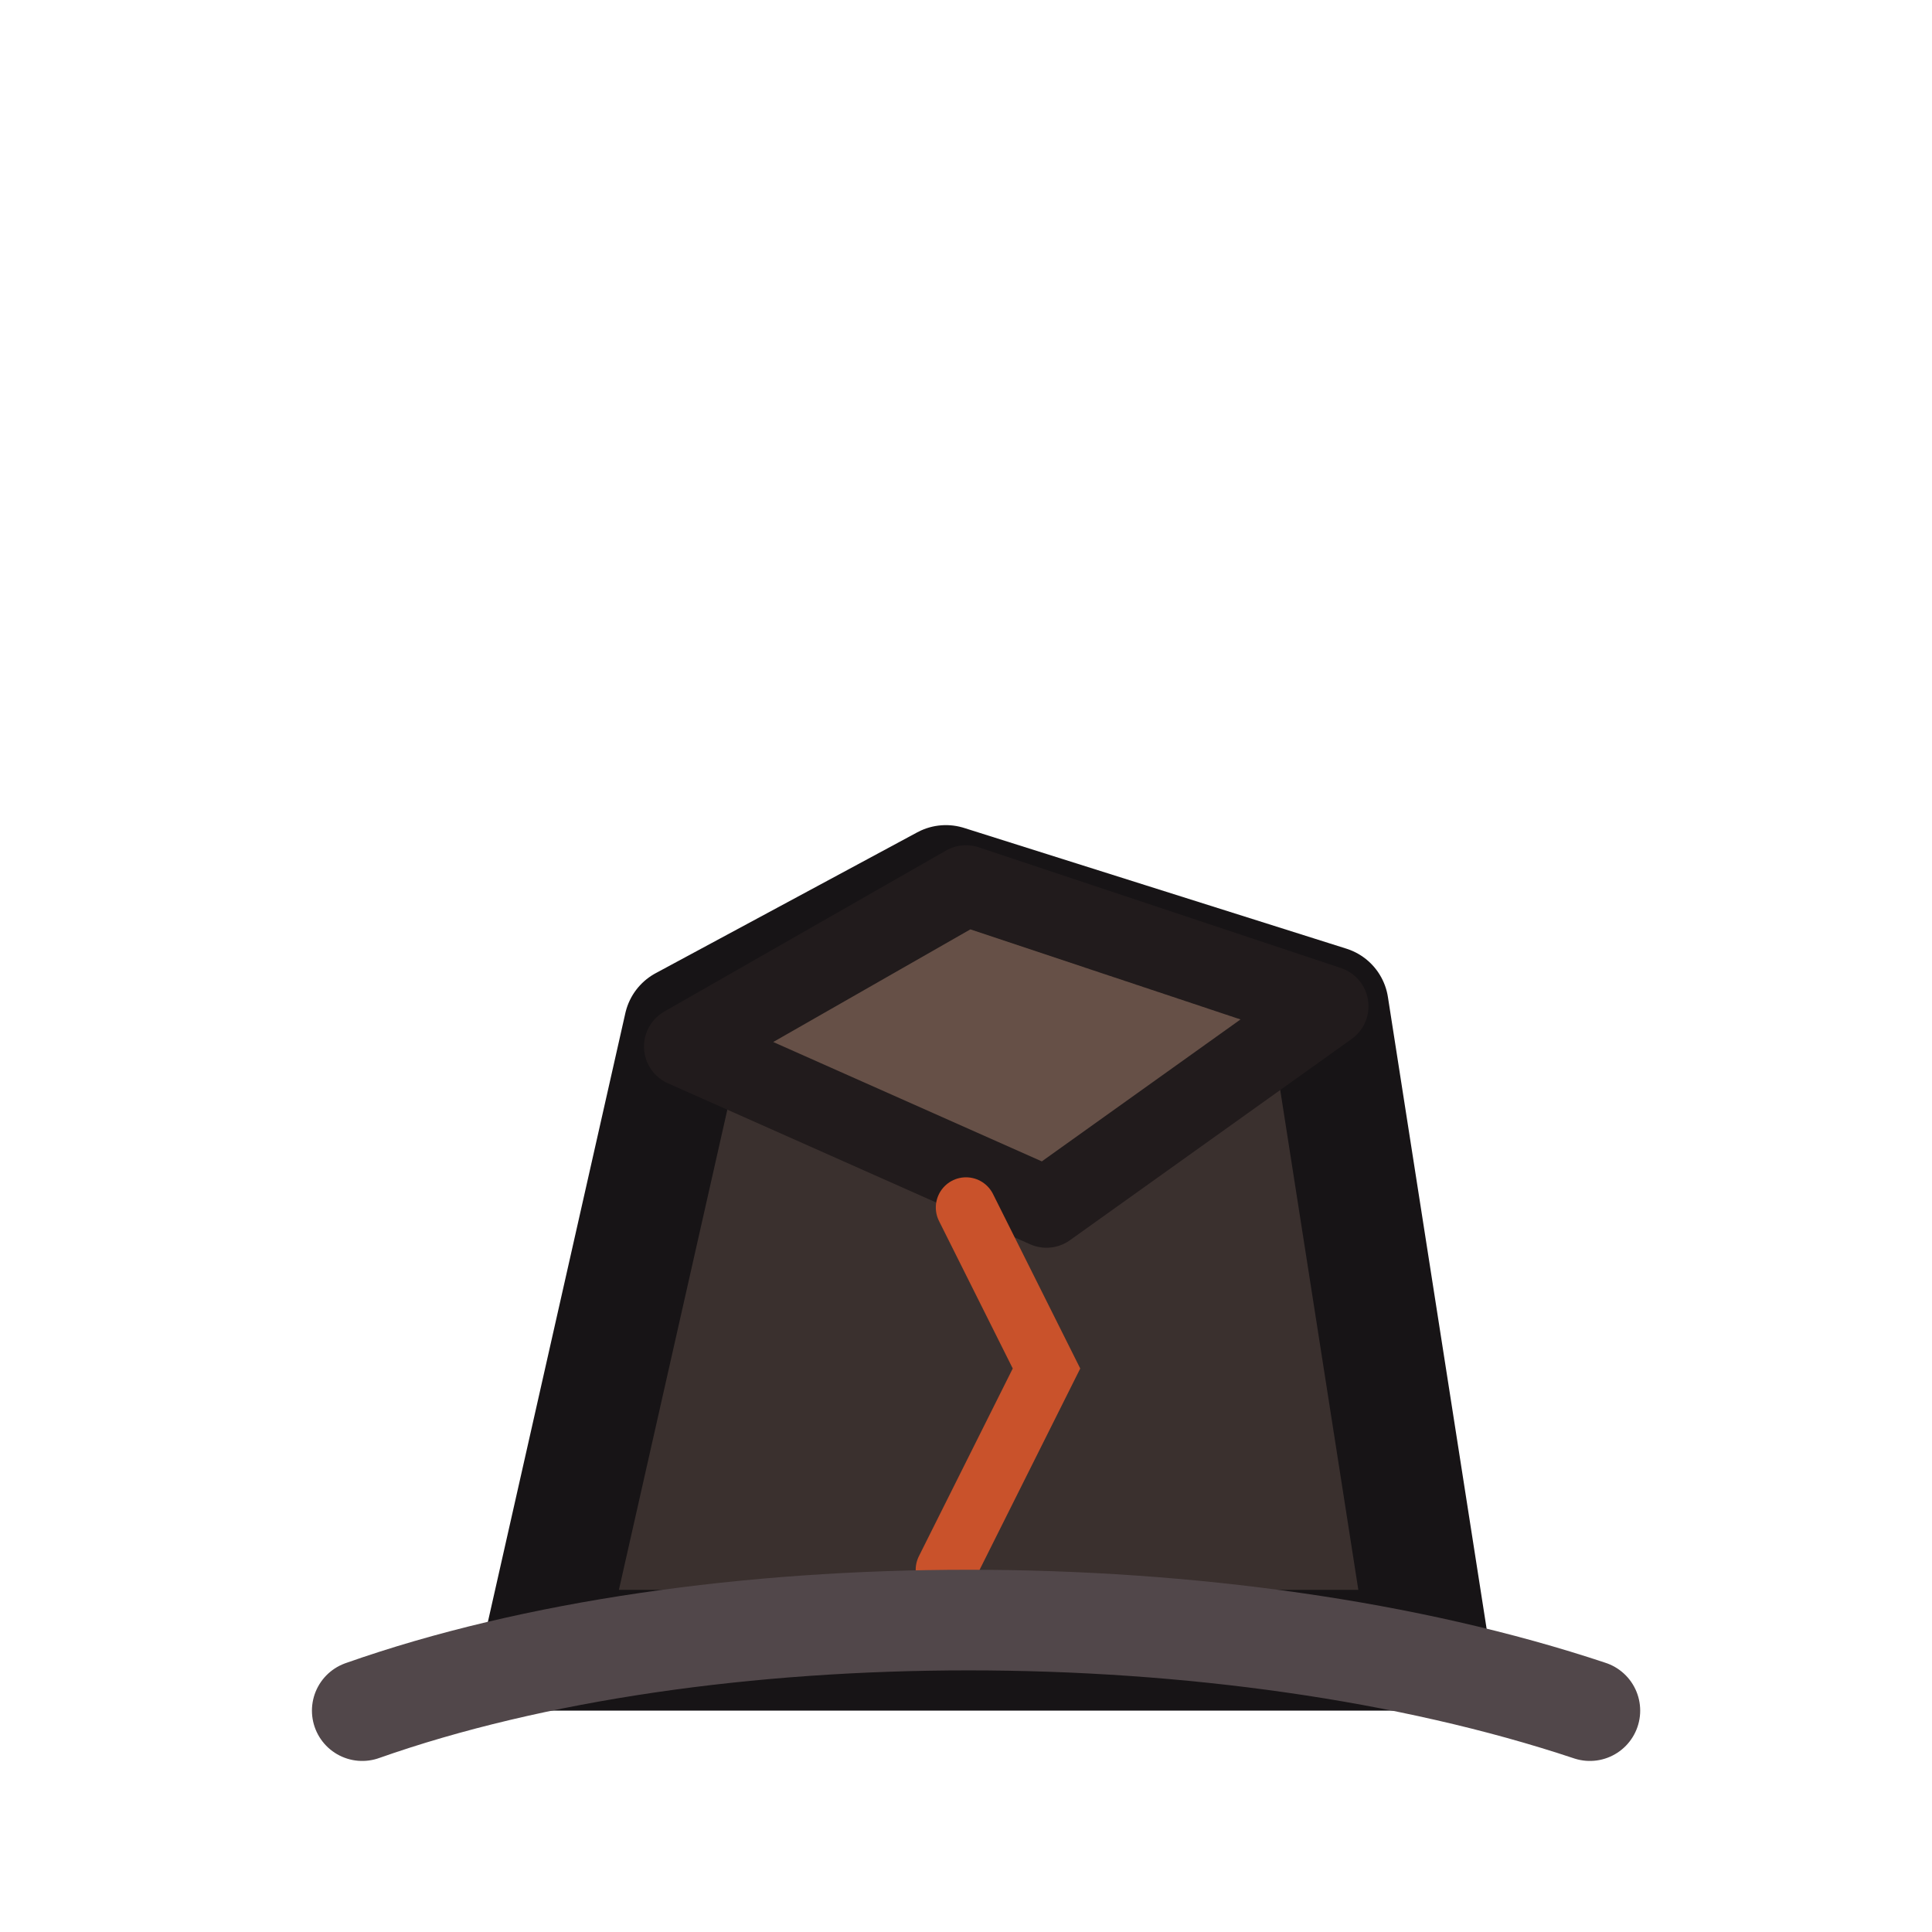
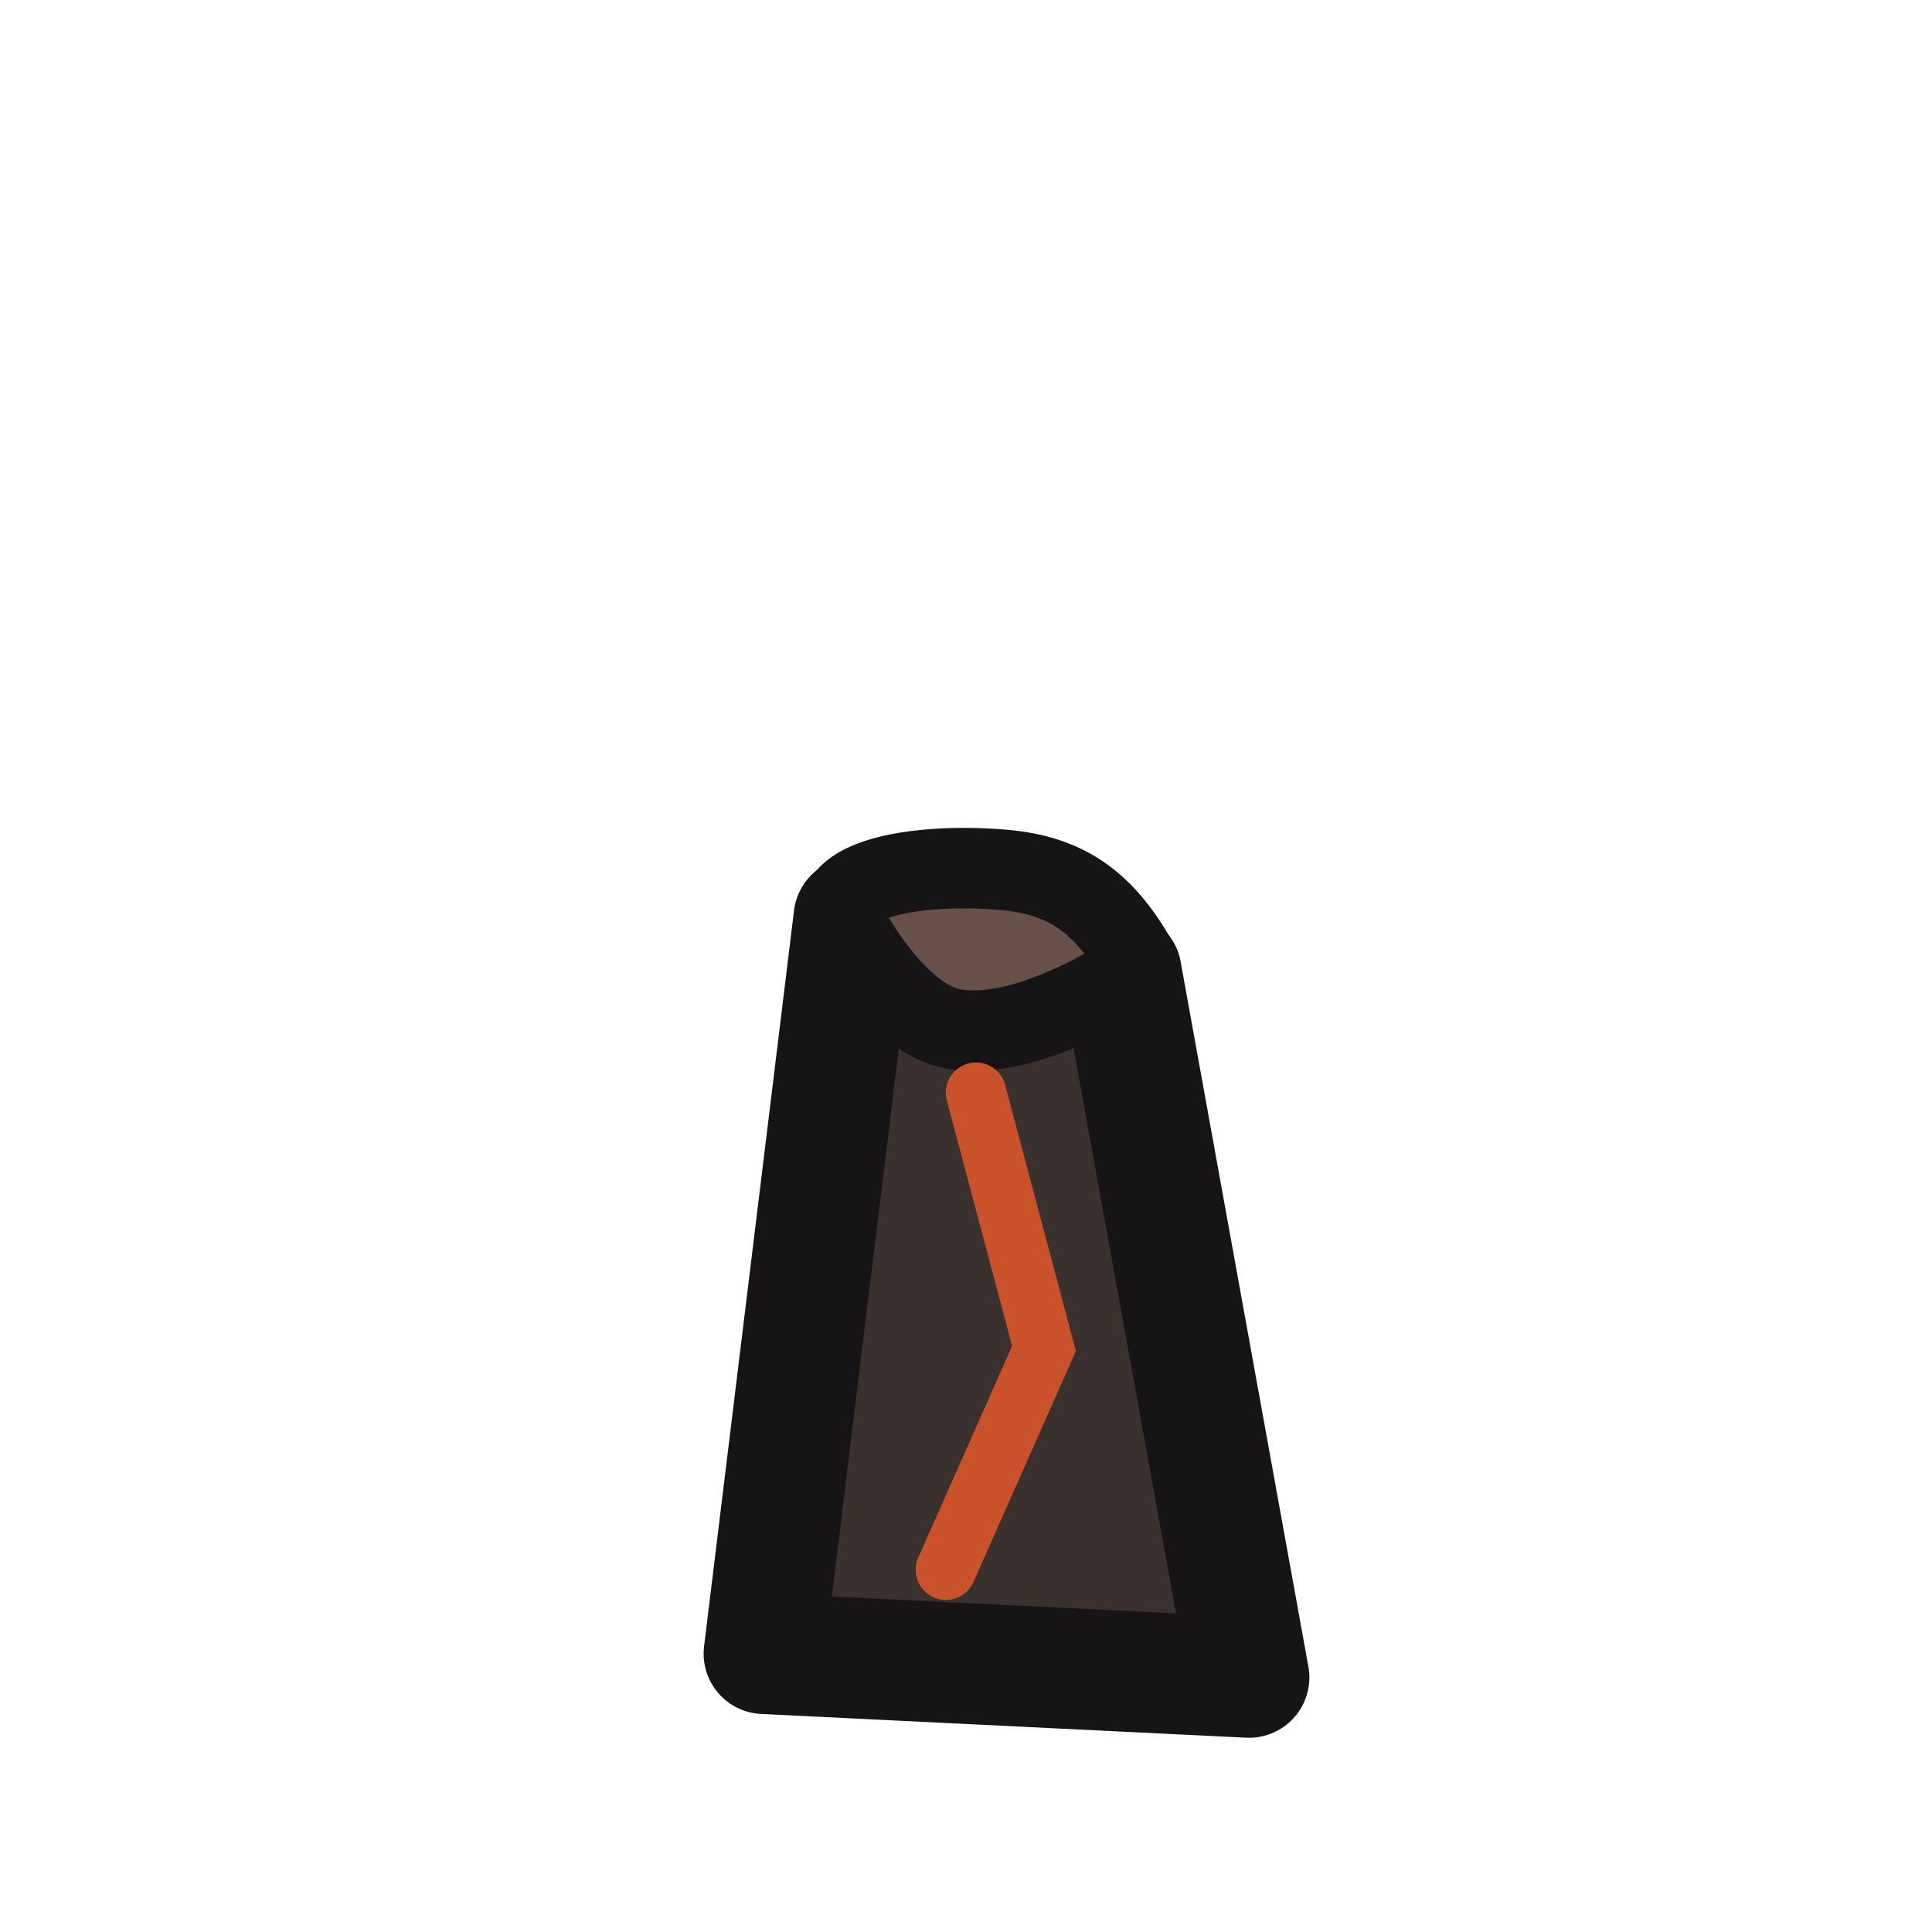
- <svg xmlns="http://www.w3.org/2000/svg" viewBox="0 0 96 96" role="img" aria-labelledby="title description">
+ <svg xmlns="http://www.w3.org/2000/svg" viewBox="0 0 96 96" role="img" aria-labelledby="title description" version="1.1" id="svg1">
+   <defs id="defs1" />
  <g id="volcanic-charwood-depleted">
-     <path id="stump" d="m27 82 7-31 13-7 19 6 5 32Z" fill="#3a302e" stroke="#171416" stroke-width="6" stroke-linejoin="round" />
-     <path id="cut" d="m34 52 14-8 18 6-14 10Z" fill="#665047" stroke="#211b1c" stroke-width="4" stroke-linejoin="round" />
-     <path id="ember-crack" d="m48 60 4 8-5 10" fill="none" stroke="#c9522b" stroke-width="3" stroke-linecap="round" />
-     <path id="ash" d="M18 85c17-6 43-6 61 0" fill="none" stroke="#51474a" stroke-width="5" stroke-linecap="round" />
+     <path id="stump" d="m 37.963,82.169 4.47,-36.566 c 4.522,0.45 8.884,1.621 13.279,2.71 l 6.349,35.036 z" fill="#3a302e" stroke="#171416" stroke-width="6" stroke-linejoin="round" />
+     <path id="cut" d="m 41.758,45.422 c -0.051,-1.956 4.43,-2.53 8.152,-2.196 3.189,0.287 5.078,1.714 6.756,4.815 0.031,-0.031 -5.5,3.862 -9.399,3.064 -2.99,-0.612 -5.508,-5.683 -5.508,-5.683 z" fill="#665047" stroke="#211b1c" stroke-width="4" stroke-linejoin="round" style="stroke:#171416;stroke-opacity:1" />
+     <path id="ember-crack" d="M 48.496,54.292 51.876,67.007 47,78" fill="none" stroke="#c9522b" stroke-width="3" stroke-linecap="round" />
  </g>
</svg>
